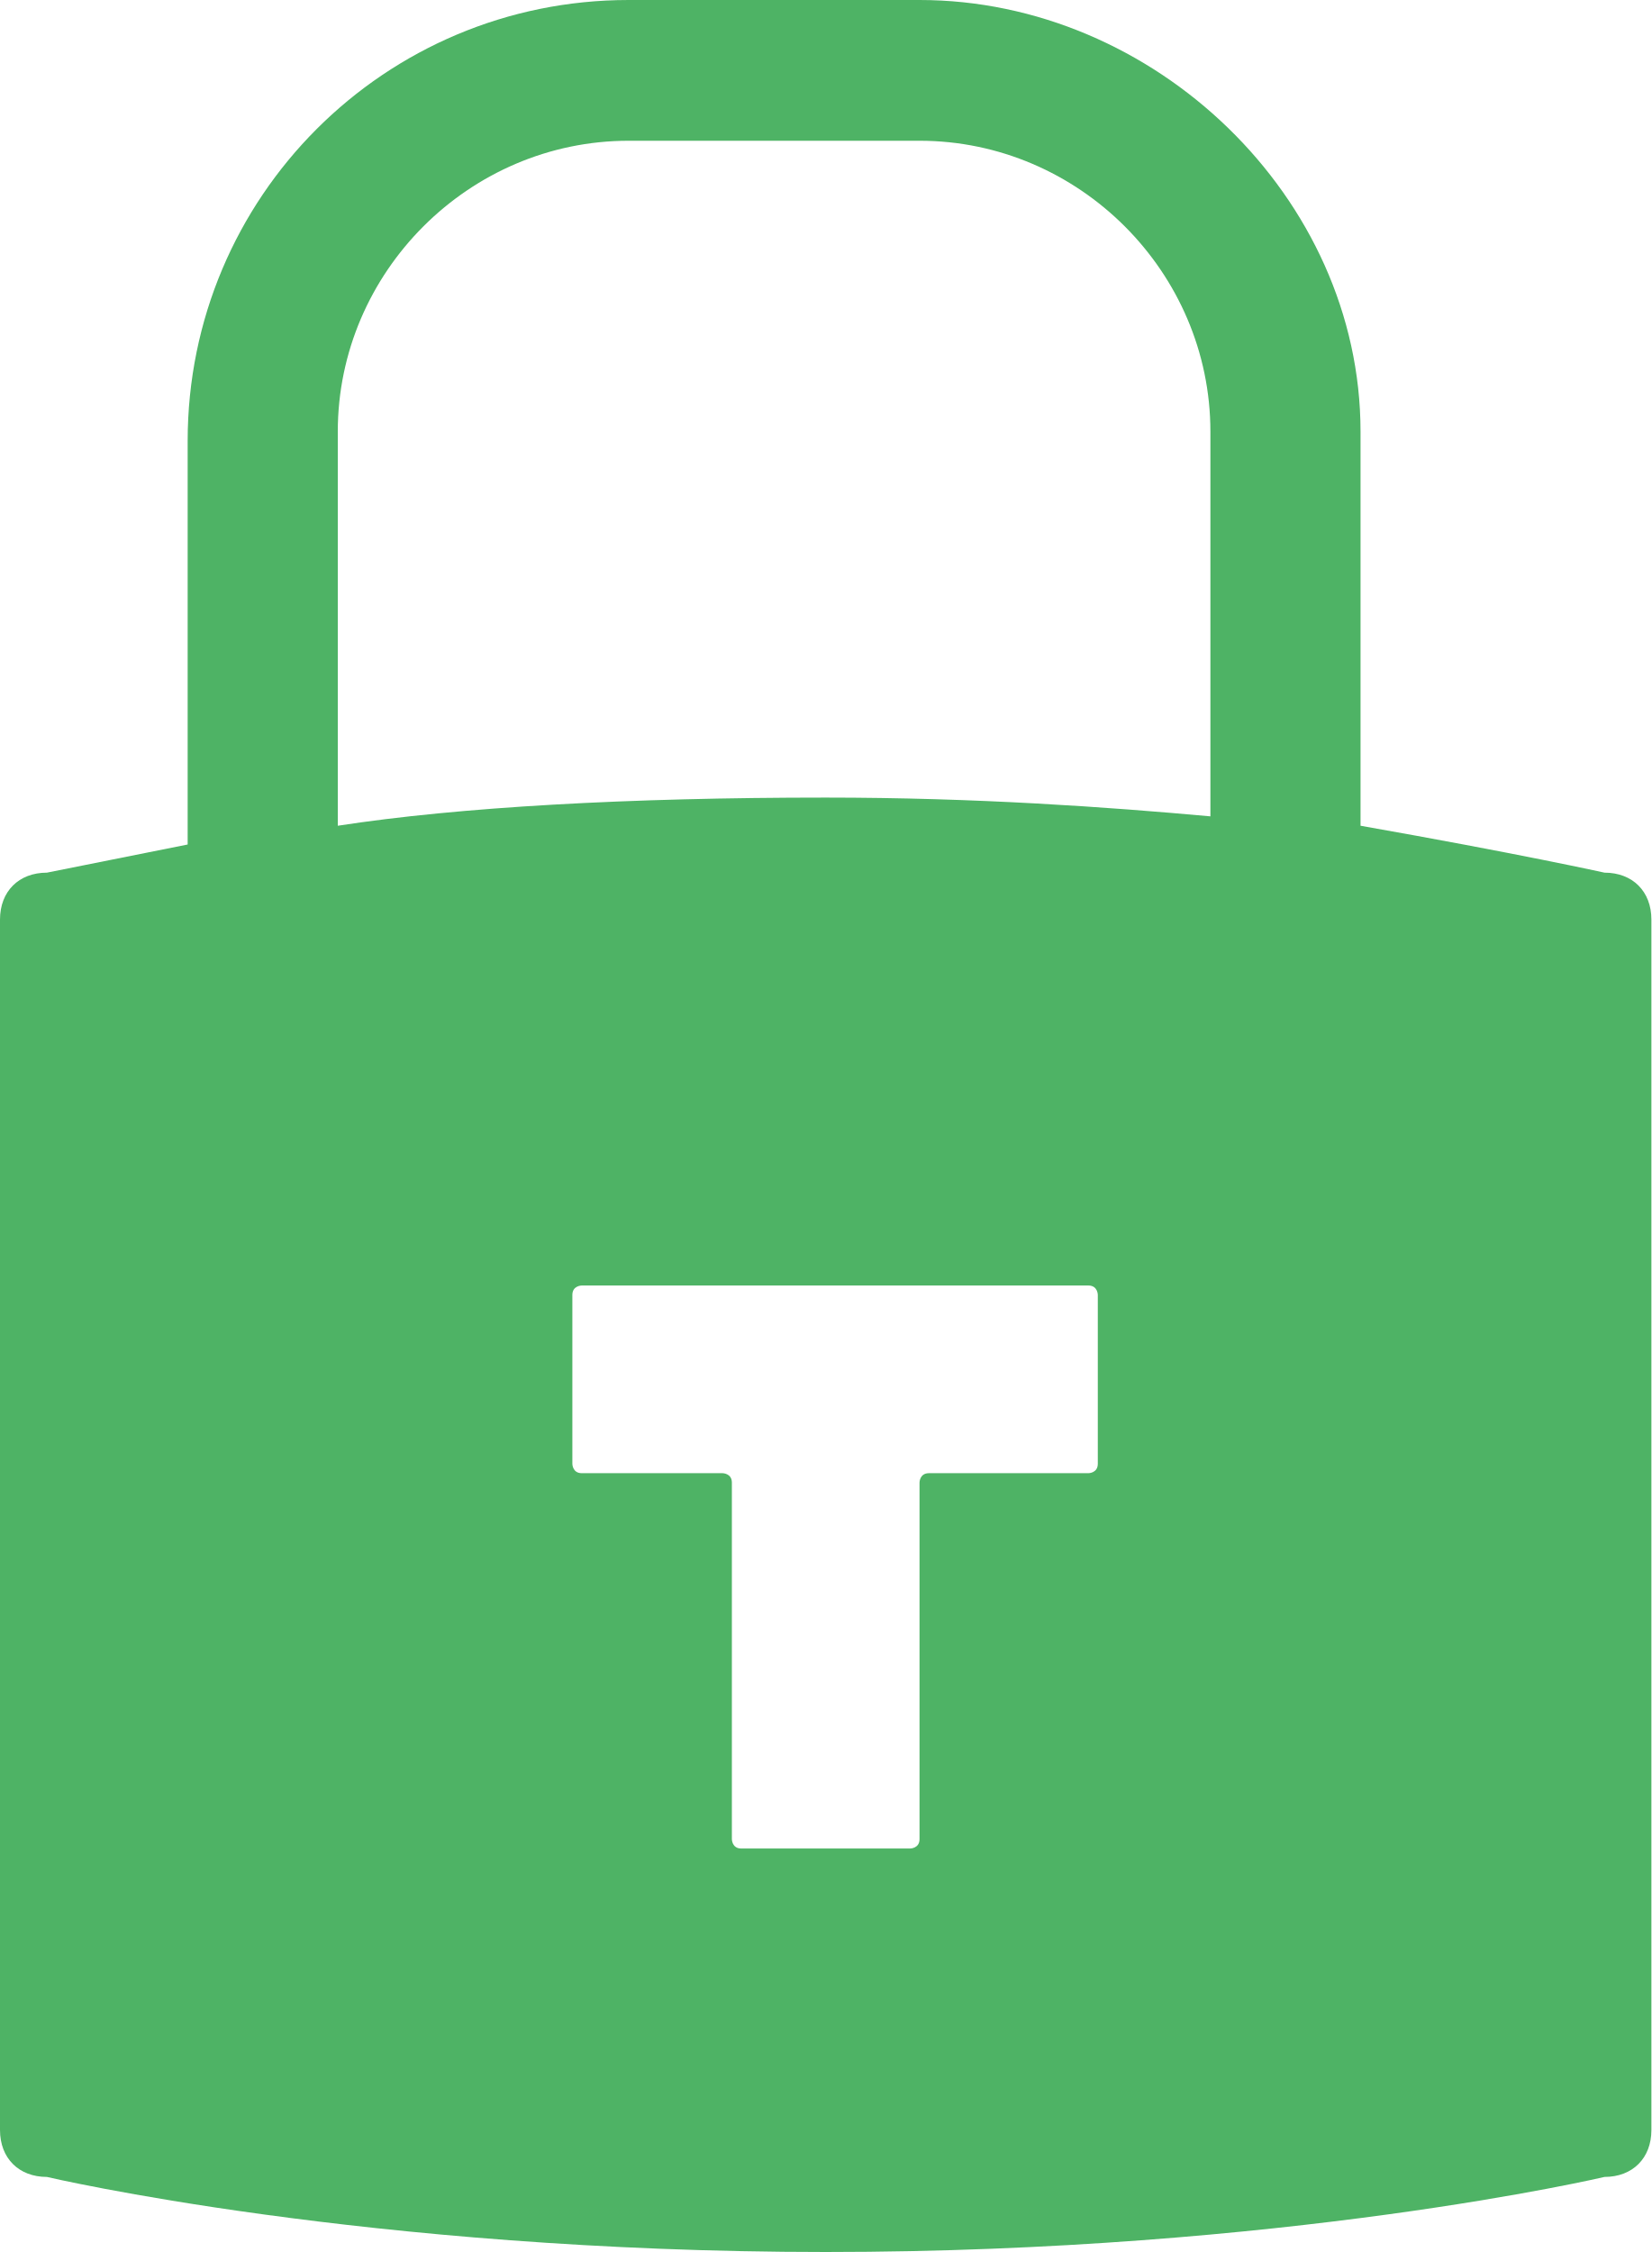
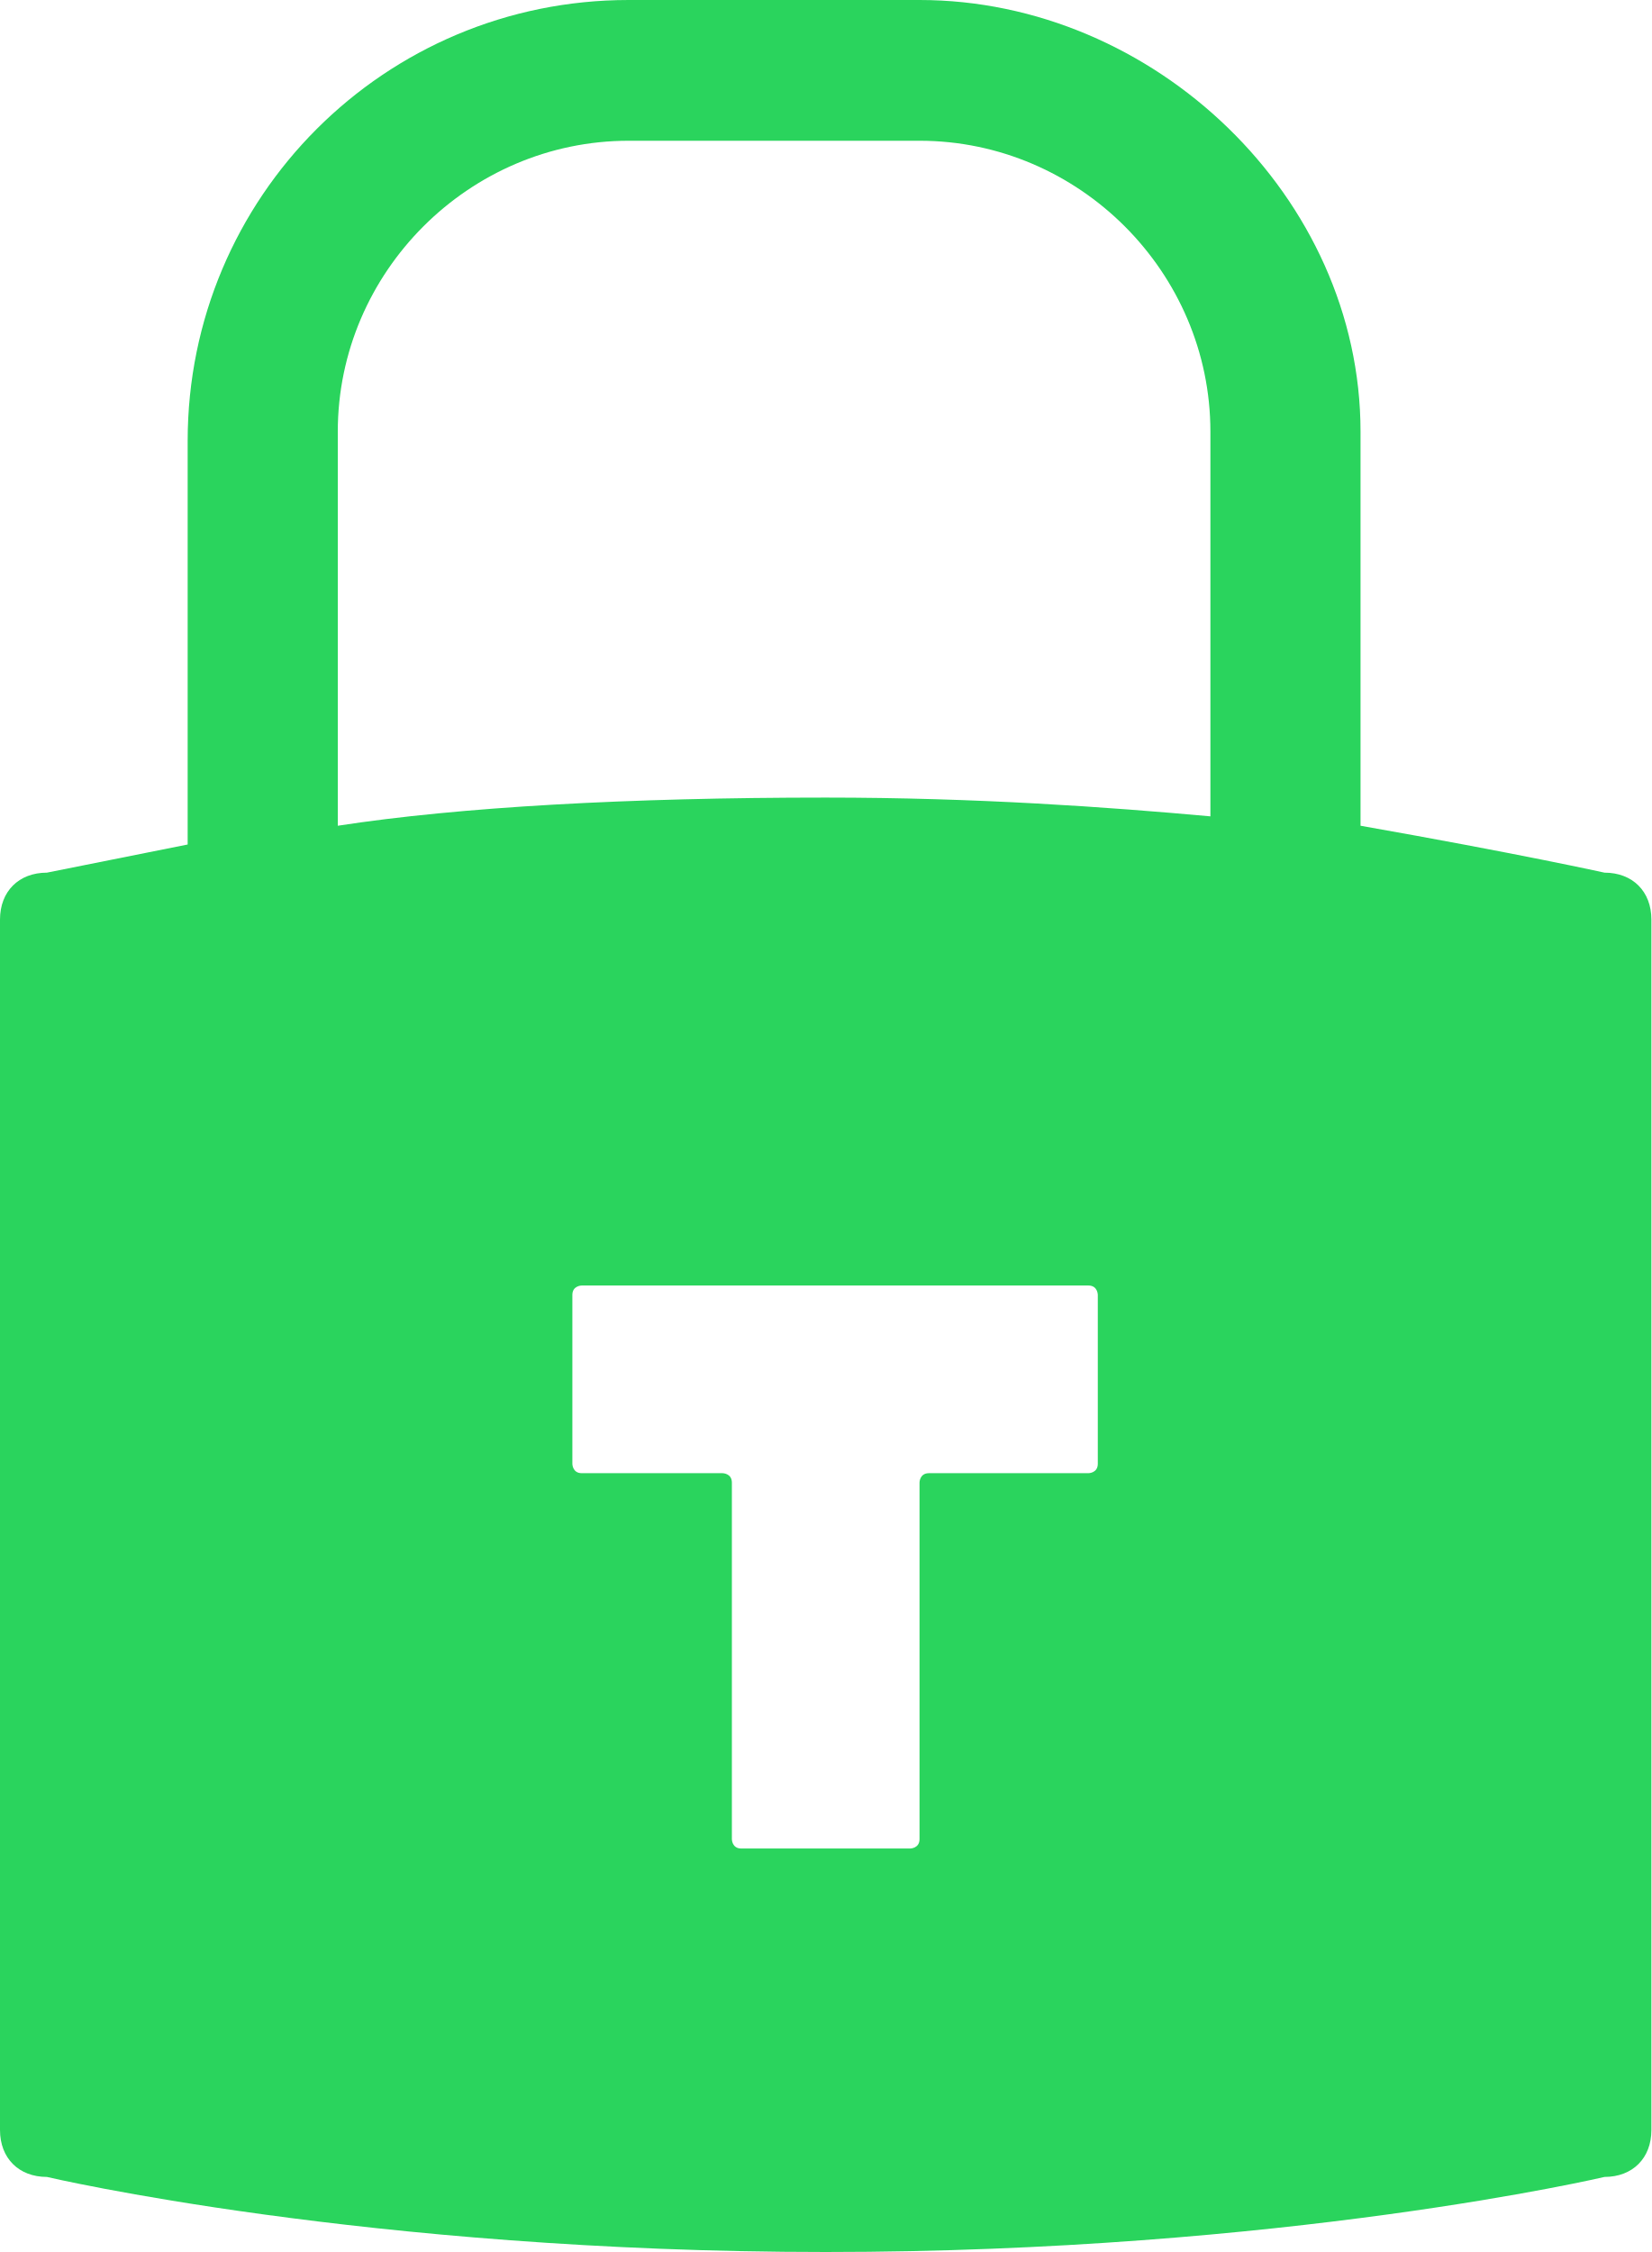
<svg xmlns="http://www.w3.org/2000/svg" version="1.1" id="Layer_1" x="0px" y="0px" viewBox="0 0 17.6 24" style="enable-background:new 0 0 17.6 24;" xml:space="preserve">
  <style type="text/css">
	.st0{fill:none;}
- 	.st1{fill:#4EB365;}
+ 	.st1{fill:#2AD45D;}
</style>
  <g>
    <path class="st0" d="M11.6,13.7h-1.5c-0.1,0-0.2,0-0.3,0H8c-0.1,0-1.8,0-1.8,0s-0.1,0-0.1,0.1v1.8c0,0,0,0.1,0.1,0.1h1.5   c0,0,0.1,0,0.1,0.1v3.8c0,0,0,0.1,0.1,0.1h1.8c0,0,0.1,0,0.1-0.1v-3.8c0,0,0-0.1,0.1-0.1h1.7c0,0,0.1,0,0.1-0.1L11.6,13.7   C11.7,13.8,11.7,13.7,11.6,13.7z" />
    <path class="st0" d="M9.8,1.5H6.7C5,1.5,3.6,2.9,3.6,4.6v4.2c1.3-0.1,3-0.3,5.2-0.3c1.6,0,3,0.1,4.1,0.2V8l0-3.4   C12.9,2.9,11.5,1.5,9.8,1.5z" />
    <path class="st1" d="M17.1,9.3c0,0-0.9-0.2-2.6-0.5V8l0-3.4c0-2.5-2.2-4.6-4.7-4.6H6.7C4.1,0,2,2.1,2,4.7V9C1,9.2,0.5,9.3,0.5,9.3   C0.2,9.3,0,9.5,0,9.8v12.9c0,0.3,0.2,0.5,0.5,0.5c0,0,3.4,0.8,8.3,0.8c4.9,0,8.3-0.8,8.3-0.8c0.3,0,0.5-0.2,0.5-0.5V9.8   C17.6,9.5,17.4,9.3,17.1,9.3z M11.7,15.6c0,0.1-0.1,0.1-0.1,0.1H9.9c-0.1,0-0.1,0.1-0.1,0.1v3.8c0,0.1-0.1,0.1-0.1,0.1H7.9   c-0.1,0-0.1-0.1-0.1-0.1v-3.8c0-0.1-0.1-0.1-0.1-0.1H6.2c-0.1,0-0.1-0.1-0.1-0.1v-1.8c0-0.1,0.1-0.1,0.1-0.1s1.7,0,1.8,0h1.8   c0.1,0,0.2,0,0.3,0h1.5c0.1,0,0.1,0.1,0.1,0.1V15.6z M12.9,8.7c-1.1-0.1-2.5-0.2-4.1-0.2c-2.1,0-3.9,0.1-5.2,0.3V4.6   c0-1.7,1.4-3.1,3.1-3.1h3.1c1.7,0,3.1,1.4,3.1,3.1l0,3.4V8.7z" />
  </g>
</svg>
